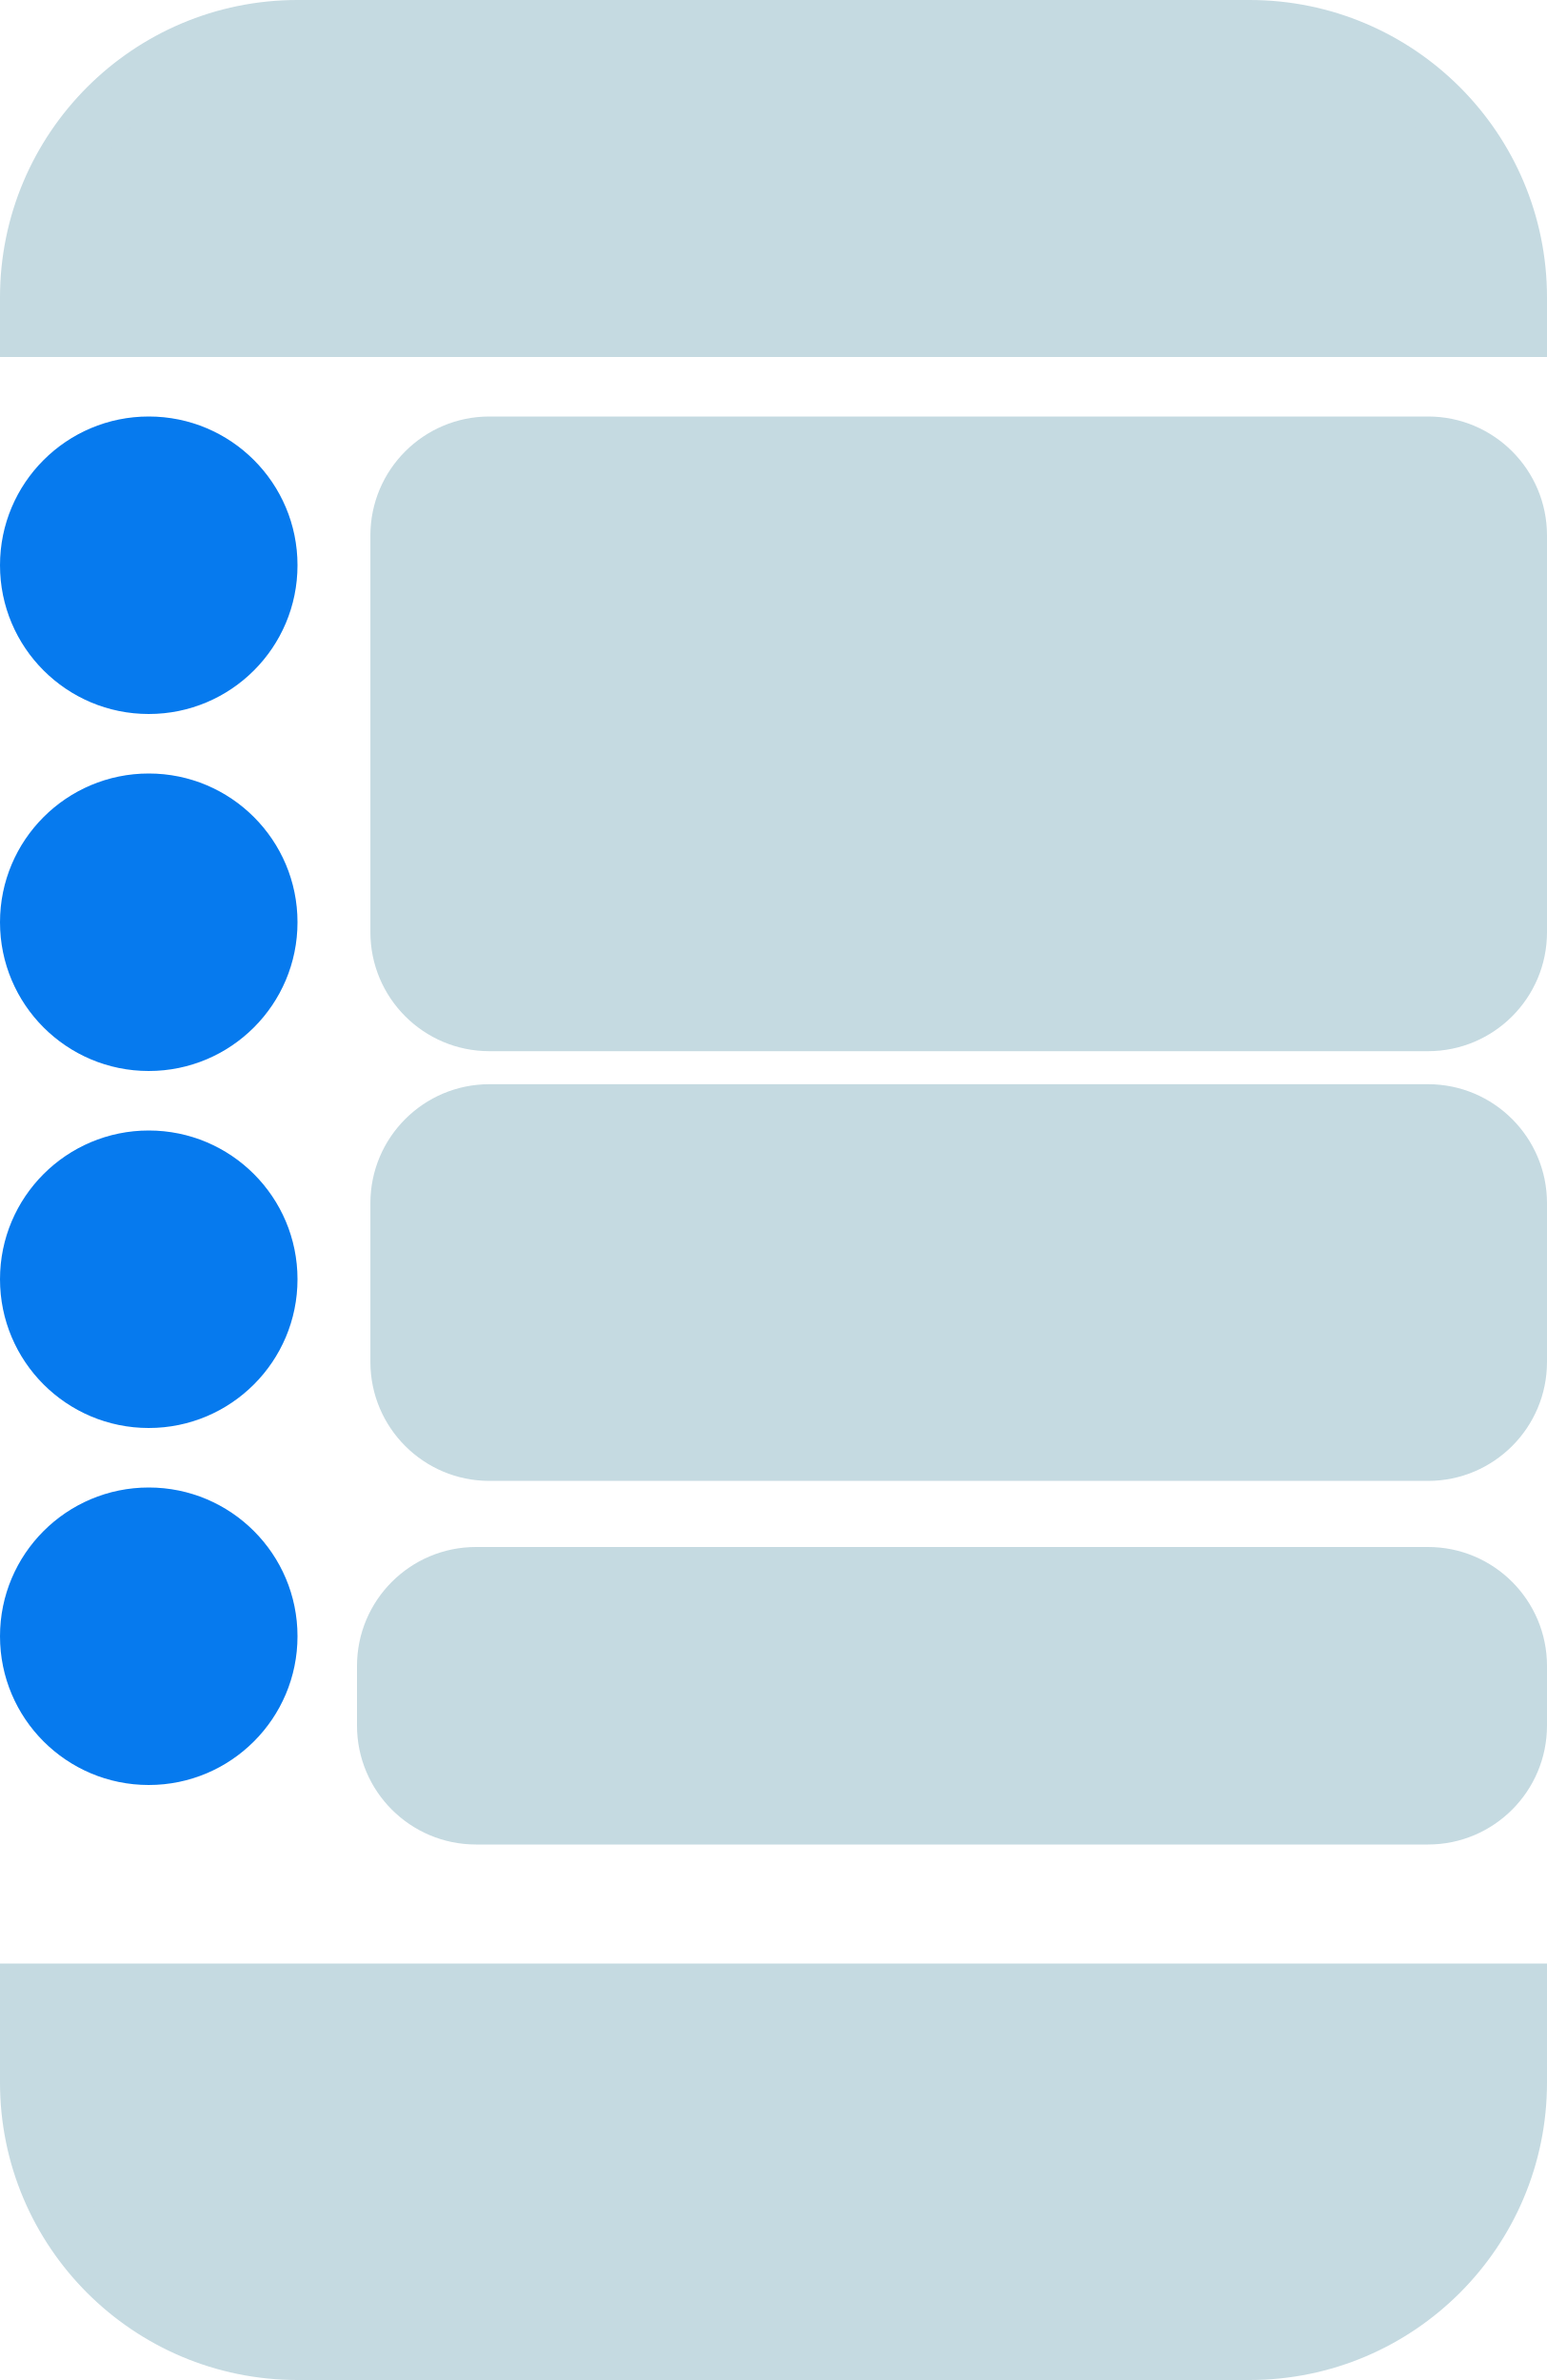
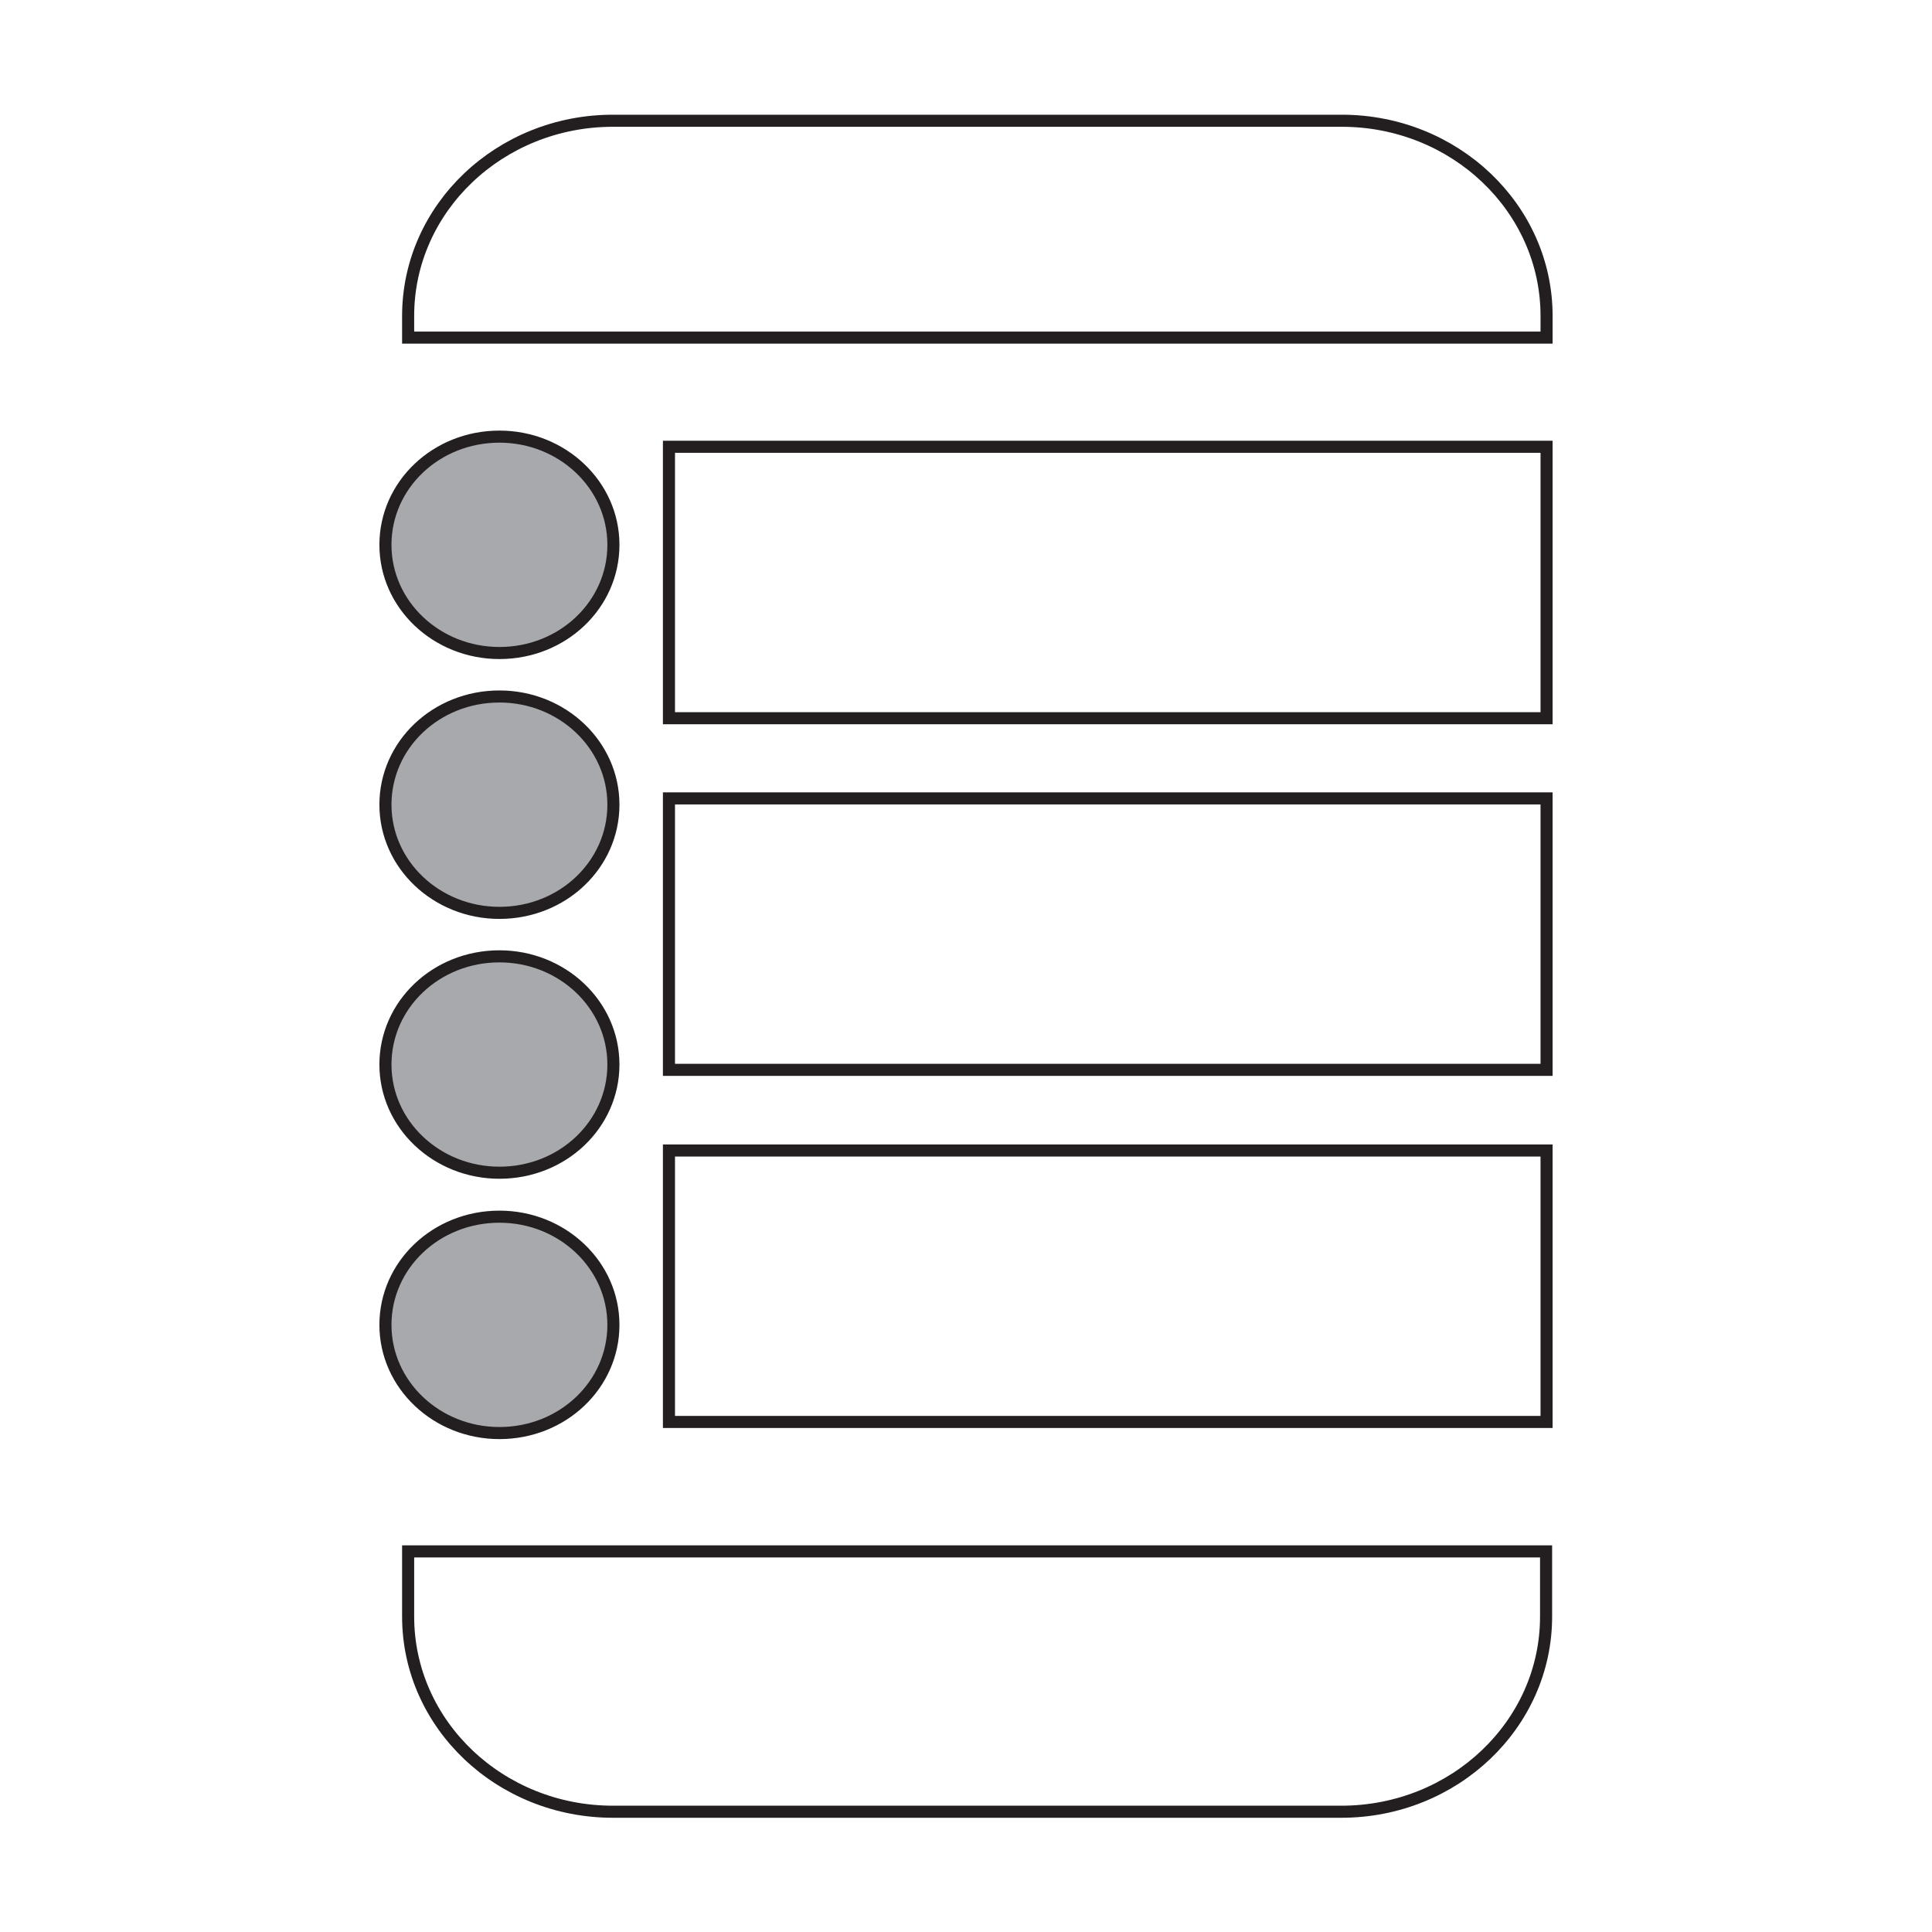
- <svg xmlns="http://www.w3.org/2000/svg" width="26" height="40" viewBox="0 0 26 40" fill="none">
-   <path d="M5 0.5H21C23.485 0.5 25.5 2.515 25.5 5V5.5H0.5V5C0.5 2.515 2.515 0.5 5 0.5Z" fill="#C5DAE1" stroke="#C5DAE1" />
-   <path d="M0 9.5C0 8.119 1.119 7 2.5 7V7C3.881 7 5 8.119 5 9.5V9.5C5 10.881 3.881 12 2.5 12V12C1.119 12 0 10.881 0 9.5V9.5Z" fill="#067AEE" />
-   <rect y="13" width="5" height="5" rx="2.5" fill="#067AEE" />
-   <rect y="19" width="5" height="5" rx="2.5" fill="#067AEE" />
-   <rect y="25" width="5" height="5" rx="2.5" fill="#067AEE" />
-   <path d="M0.5 33.5H25.5V35C25.5 37.485 23.485 39.5 21 39.5H5C2.515 39.5 0.5 37.485 0.5 35V33.5Z" fill="#C5DAE1" stroke="#C5DAE1" />
-   <path d="M6.225 9C6.225 7.895 7.121 7 8.225 7H24C25.105 7 26 7.895 26 9V15.667C26 16.771 25.105 17.667 24 17.667H8.225C7.121 17.667 6.225 16.771 6.225 15.667V9Z" fill="#C5DAE1" />
-   <rect x="6.225" y="18.222" width="19.775" height="6.667" rx="2" fill="#C5DAE1" />
-   <rect x="6" y="26" width="20" height="5" rx="2" fill="#C5DAE1" />
+ <svg xmlns="http://www.w3.org/2000/svg" id="Layer_1" data-name="Layer 1" viewBox="0 0 40 40">
+   <path d="m12.7,2.5h15.08c2.34,0,4.24,1.81,4.24,4.04v.45H8.45v-.45c0-2.23,1.9-4.04,4.24-4.04Z" fill="none" stroke="#231f20" stroke-width=".25" />
+   <path d="m7.98,11.28c0-1.24,1.05-2.24,2.36-2.24h0c1.3,0,2.36,1,2.36,2.24h0c0,1.24-1.05,2.24-2.36,2.24h0c-1.3,0-2.36-1-2.36-2.24h0Z" fill="#a7a9ac" stroke="#231f20" stroke-miterlimit="10" stroke-width=".25" />
+   <path d="m10.34,14.42h0c1.3,0,2.36,1,2.36,2.24h0c0,1.24-1.05,2.24-2.36,2.24h0c-1.3,0-2.36-1-2.36-2.24h0c0-1.24,1.05-2.24,2.36-2.24Z" fill="#a7a9ac" stroke="#231f20" stroke-miterlimit="10" stroke-width=".25" />
+   <path d="m10.34,19.8h0c1.3,0,2.36,1,2.36,2.24h0c0,1.24-1.05,2.24-2.36,2.24h0c-1.3,0-2.36-1-2.36-2.24h0c0-1.24,1.05-2.24,2.36-2.24Z" fill="#a7a9ac" stroke="#231f20" stroke-miterlimit="10" stroke-width=".25" />
+   <path d="m10.34,25.19h0c1.3,0,2.36,1,2.36,2.24h0c0,1.24-1.05,2.24-2.36,2.24h0c-1.3,0-2.36-1-2.36-2.24h0c0-1.24,1.05-2.24,2.36-2.24Z" fill="#a7a9ac" stroke="#231f20" stroke-miterlimit="10" stroke-width=".25" />
+   <path d="m8.45,32.12h23.56v1.35c0,2.23-1.9,4.04-4.24,4.04h-15.08c-2.34,0-4.24-1.81-4.24-4.04v-1.35Z" fill="none" stroke="#231f20" stroke-width=".25" />
+   <rect x="13.85" y="9.25" width="18.17" height="5.62" fill="none" stroke="#231f20" stroke-miterlimit="10" stroke-width=".25" />
+   <rect x="13.85" y="23.82" width="18.17" height="5.62" fill="none" stroke="#231f20" stroke-miterlimit="10" stroke-width=".25" />
+   <rect x="13.85" y="16.53" width="18.17" height="5.62" fill="none" stroke="#231f20" stroke-miterlimit="10" stroke-width=".25" />
</svg>
